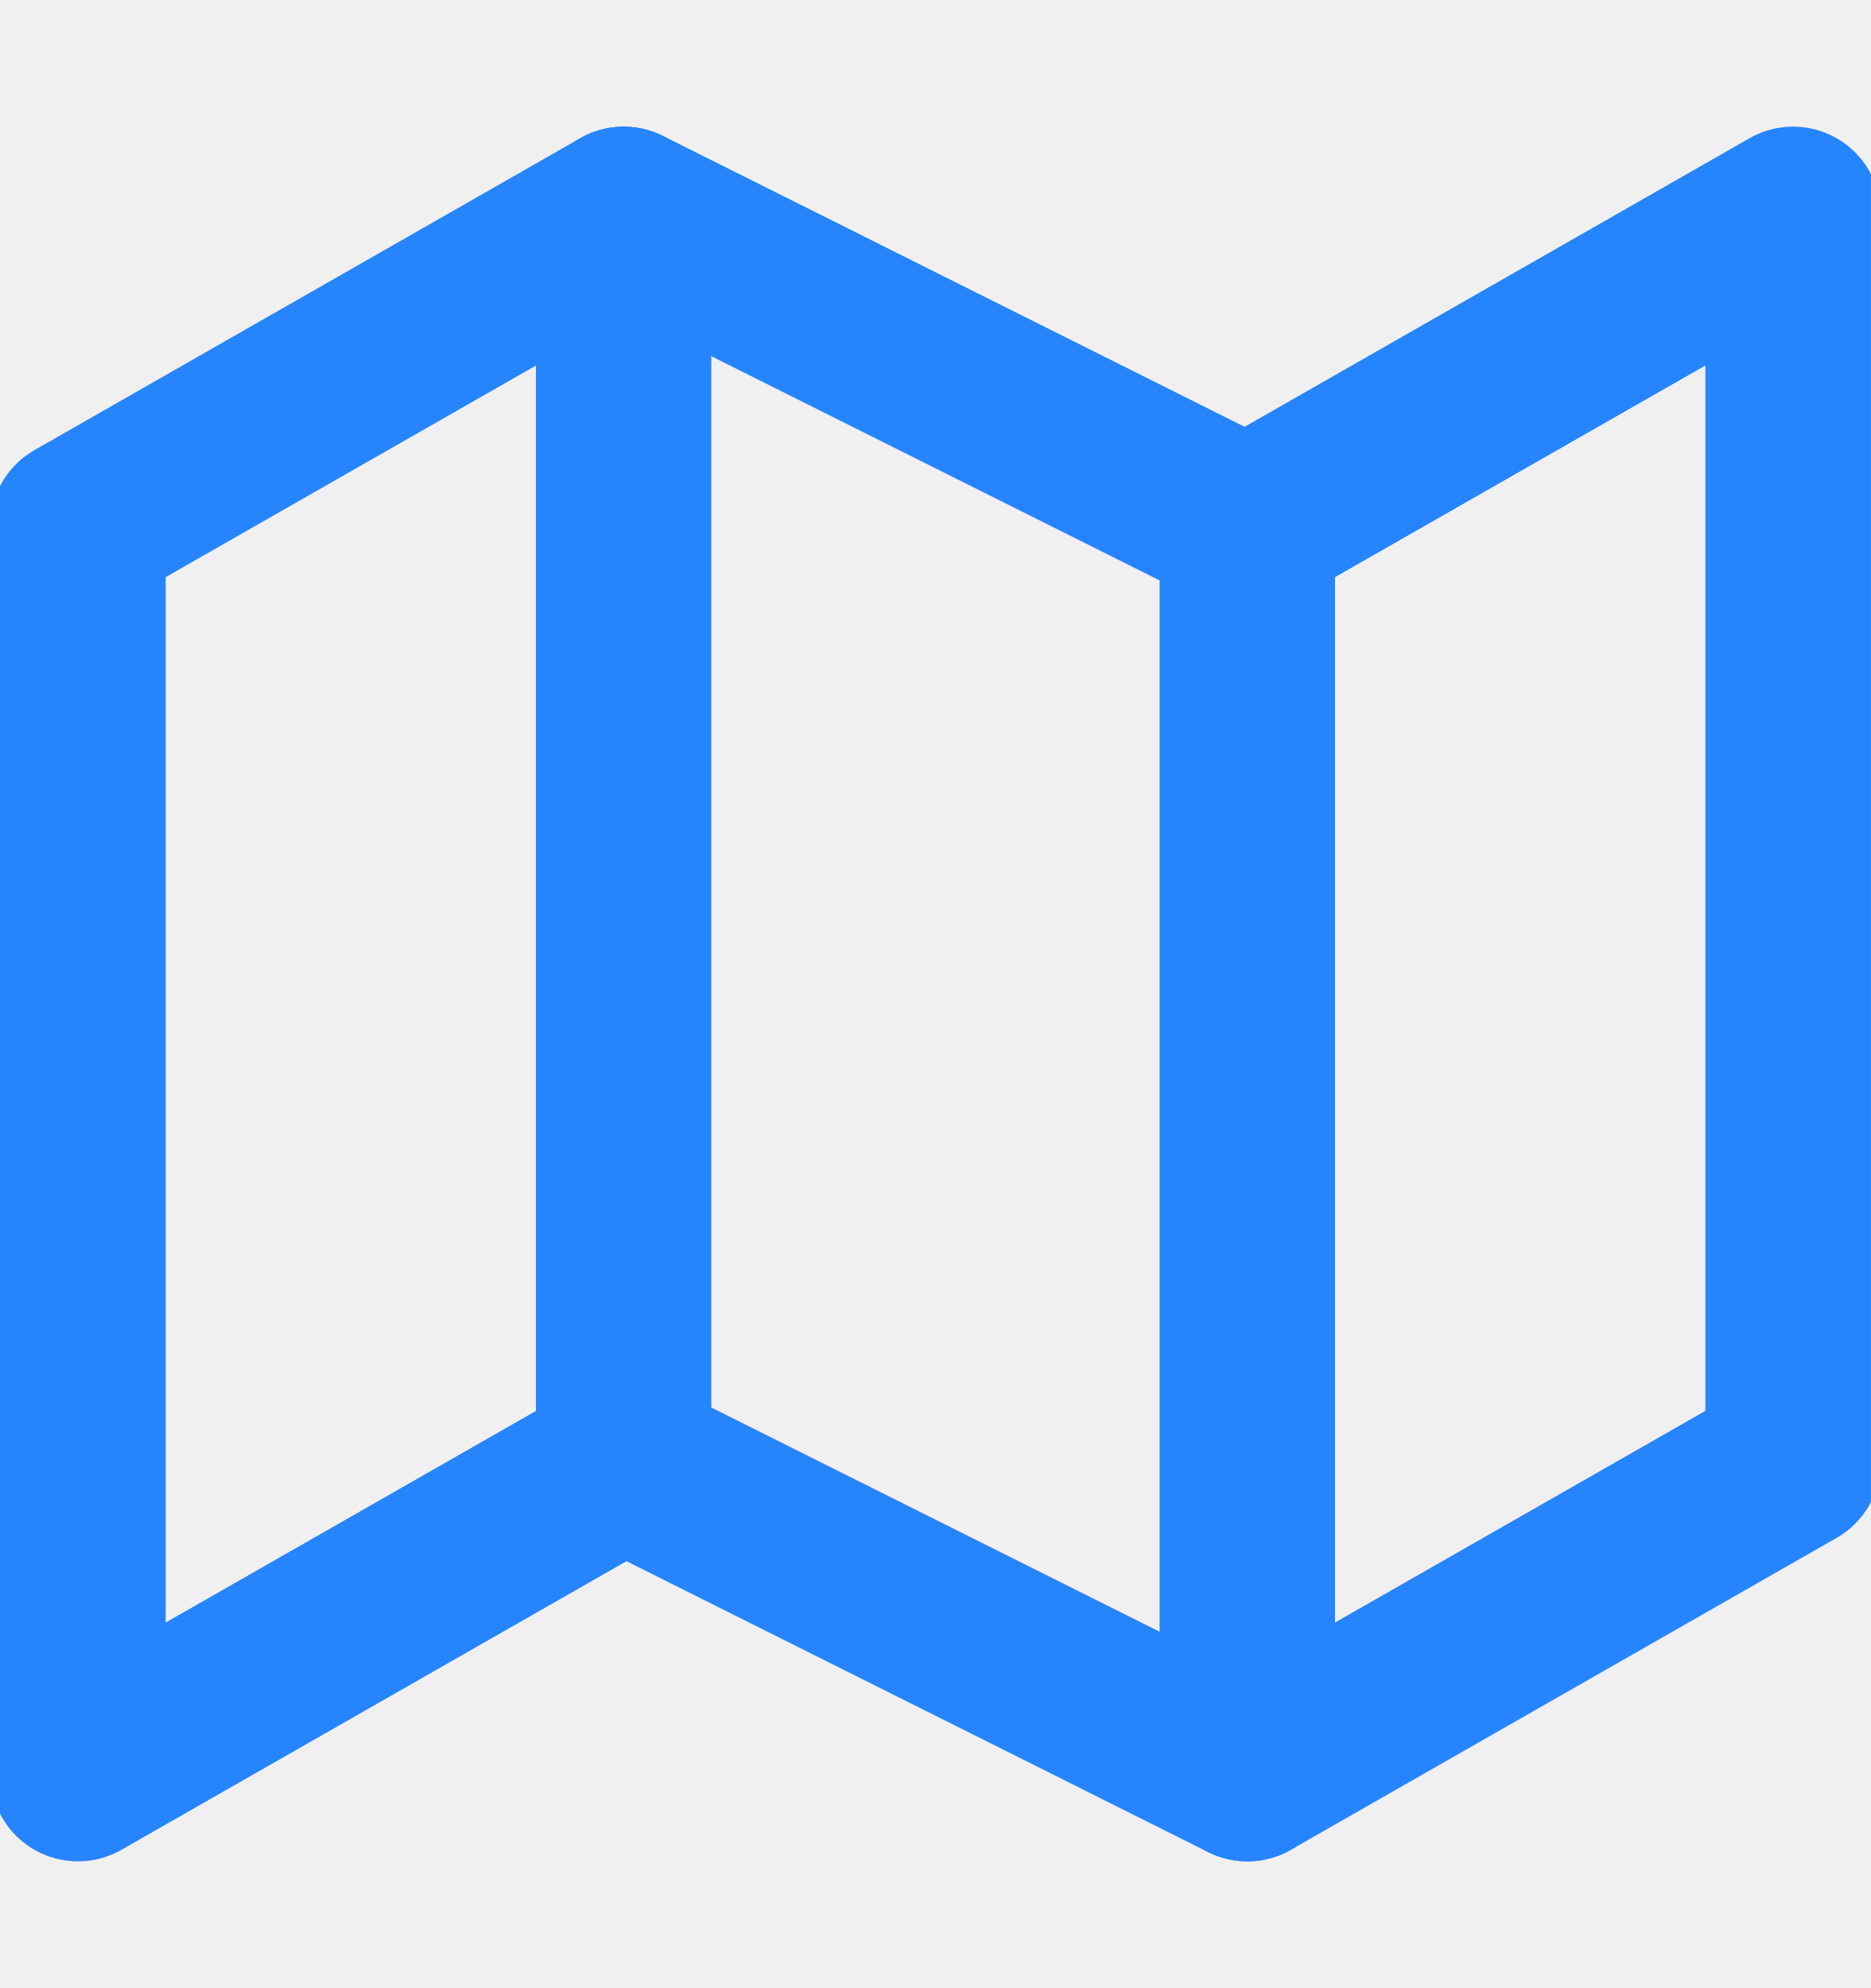
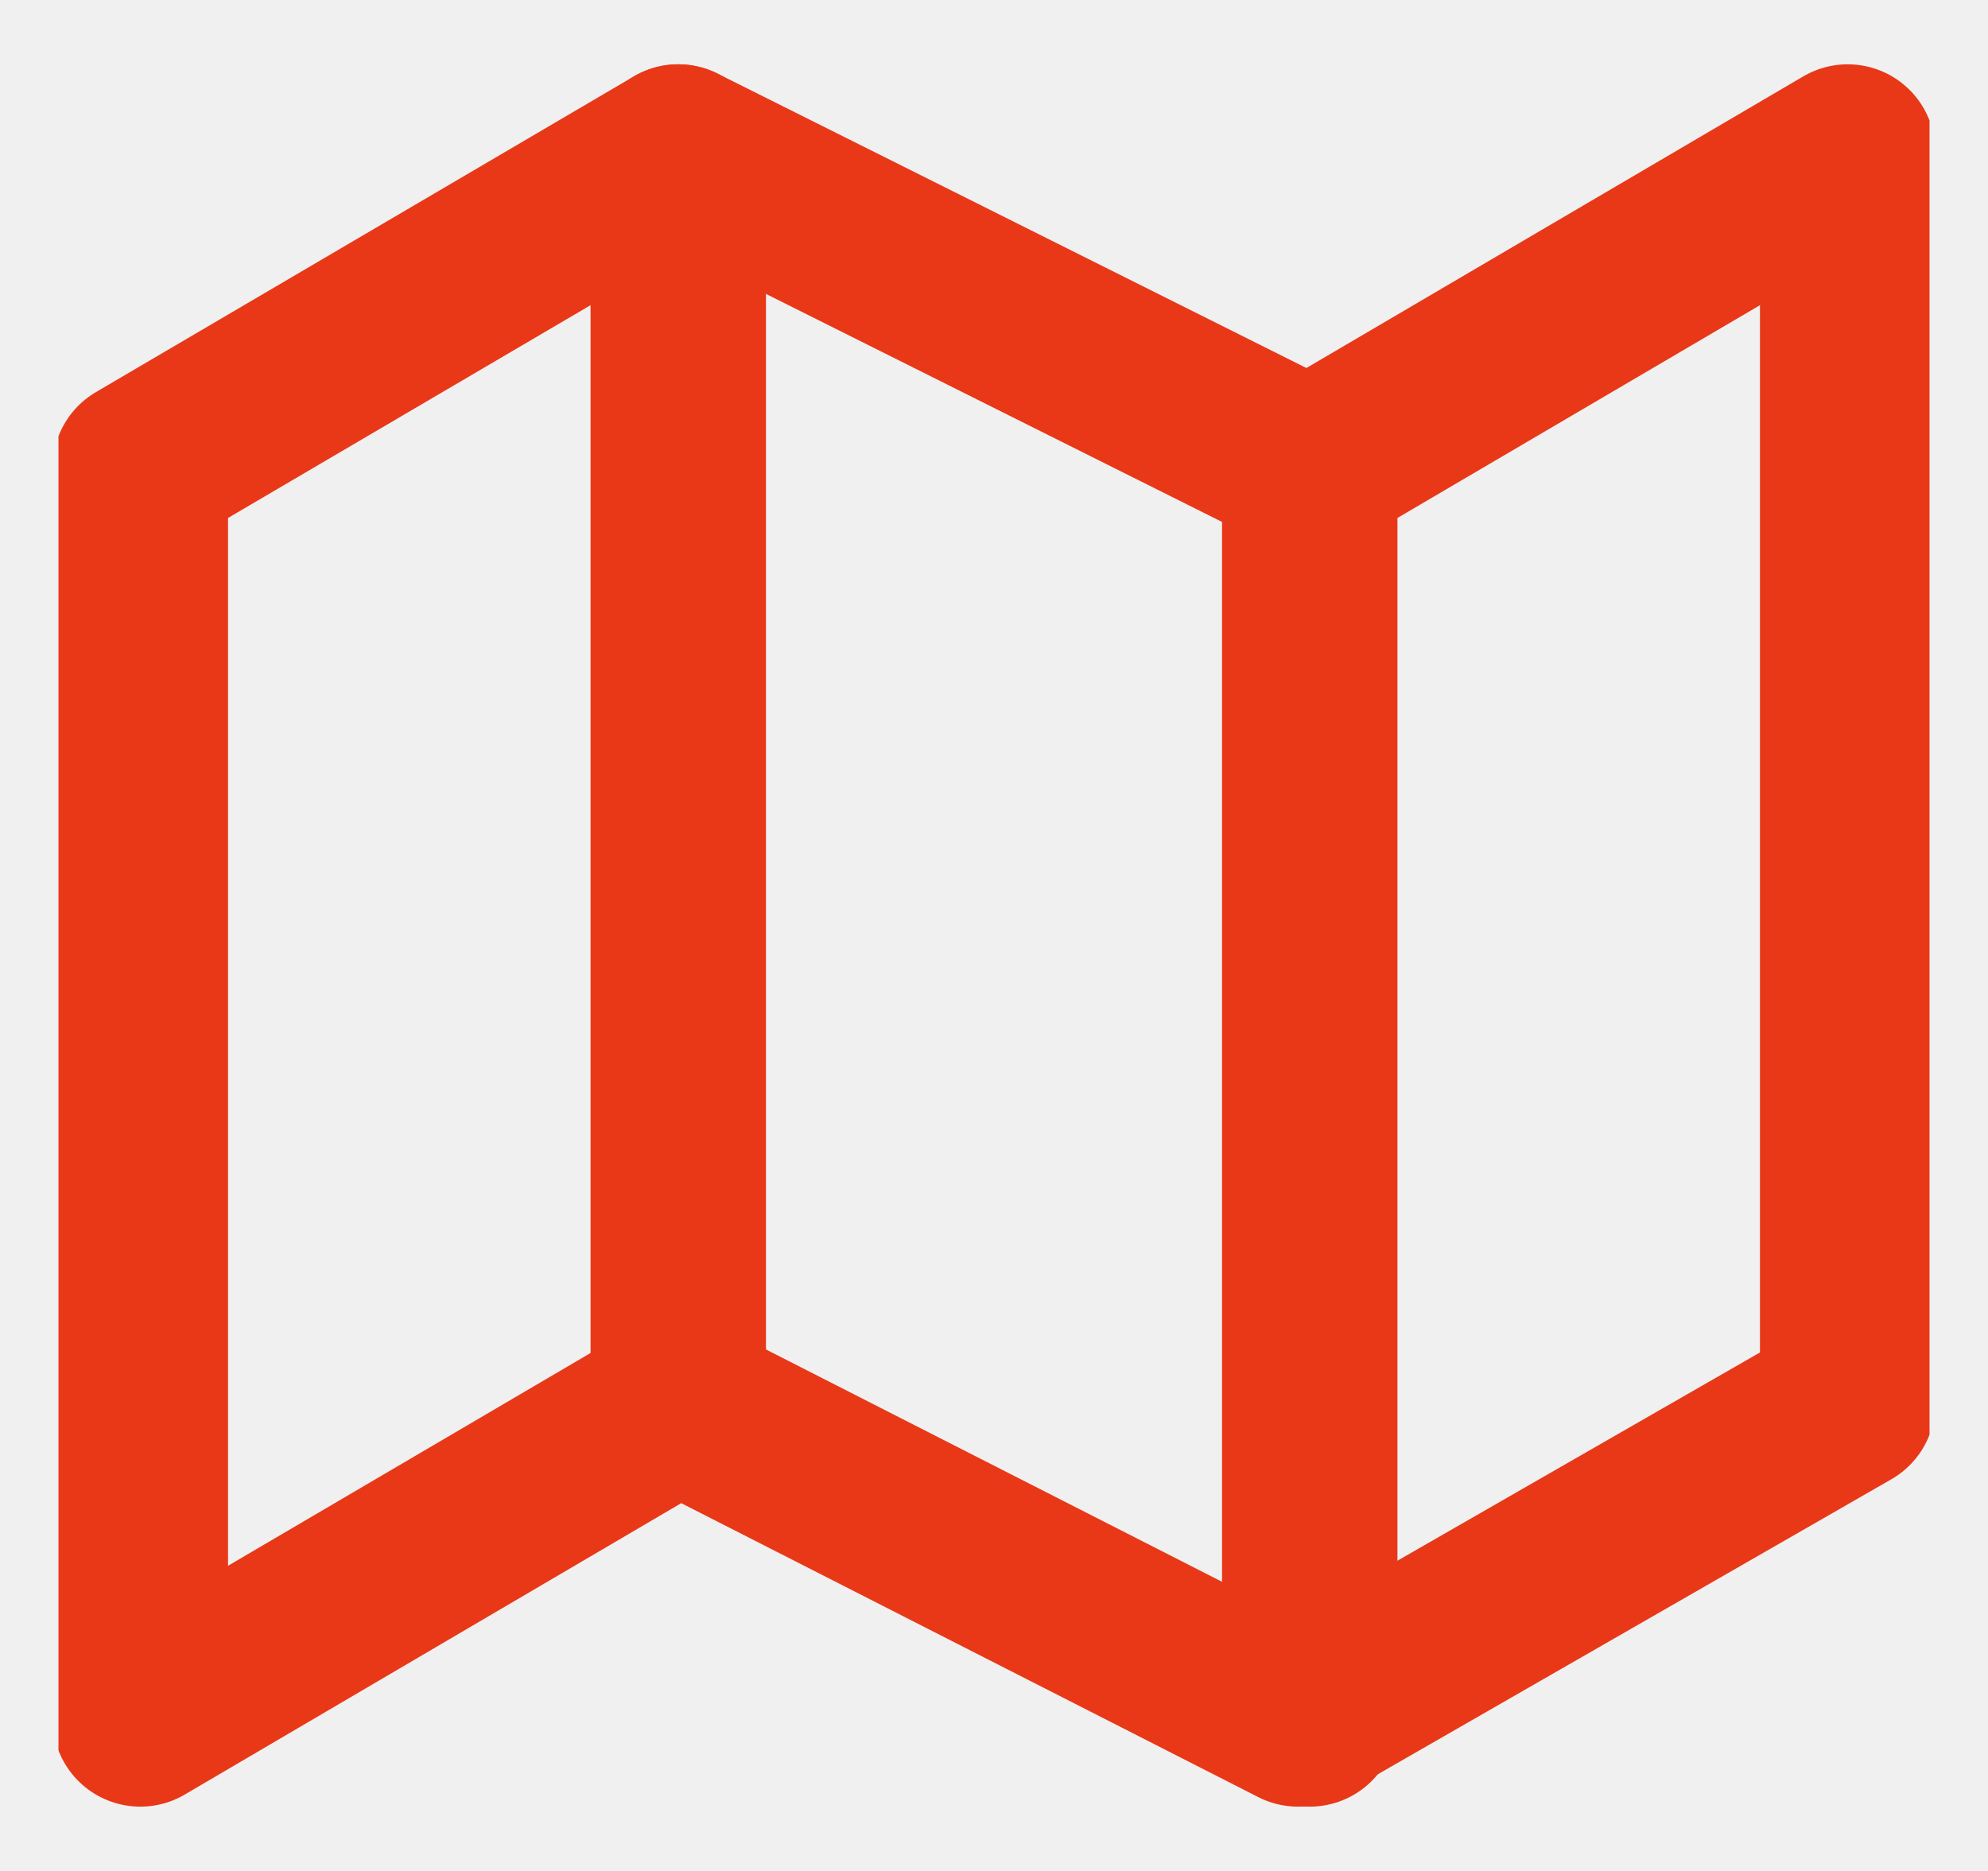
- <svg xmlns="http://www.w3.org/2000/svg" width="16" height="17" viewBox="0 0 16 17" fill="none">
-   <g clip-path="url(#clip0_2132_7111)">
-     <path d="M0.667 4.5V15.167L5.334 12.5L10.667 15.167L15.334 12.5V1.833L10.667 4.5L5.334 1.833L0.667 4.5Z" stroke="#2784FF" stroke-width="1.5" stroke-linecap="round" stroke-linejoin="round" />
-     <path d="M5.333 1.833V12.5" stroke="#2784FF" stroke-width="1.5" stroke-linecap="round" stroke-linejoin="round" />
-     <path d="M10.667 4.5V15.167" stroke="#2784FF" stroke-width="1.5" stroke-linecap="round" stroke-linejoin="round" />
+ <svg xmlns="http://www.w3.org/2000/svg" xmlns:xlink="http://www.w3.org/1999/xlink" version="1.1" id="레이어_1" x="0px" y="0px" viewBox="0 0 17 16" style="enable-background:new 0 0 17 16;" xml:space="preserve">
+   <style type="text/css">
+ 	.st0{clip-path:url(#SVGID_2_);}
+ 	.st1{fill:none;stroke:#E83818;stroke-width:1.5;stroke-linecap:round;stroke-linejoin:round;}
+ </style>
+   <g>
+     <defs>
+       <rect id="SVGID_1_" x="0.5" width="16" height="16" />
+     </defs>
+     <clipPath id="SVGID_2_">
+       <use xlink:href="#SVGID_1_" style="overflow:visible;" />
+     </clipPath>
+     <g class="st0">
+       <path class="st1" d="M1.2,4v10.7L5.8,12l5.3,2.7l4.7-2.7V1.3L11.2,4L5.8,1.3L1.2,4z" />
+       <path class="st1" d="M5.8,1.3V12" />
+       <path class="st1" d="M11.2,4v10.7" />
+     </g>
  </g>
-   <defs>
-     <clipPath id="clip0_2132_7111">
-       <rect width="16" height="16" fill="white" transform="translate(0 0.5)" />
-     </clipPath>
-   </defs>
</svg>
